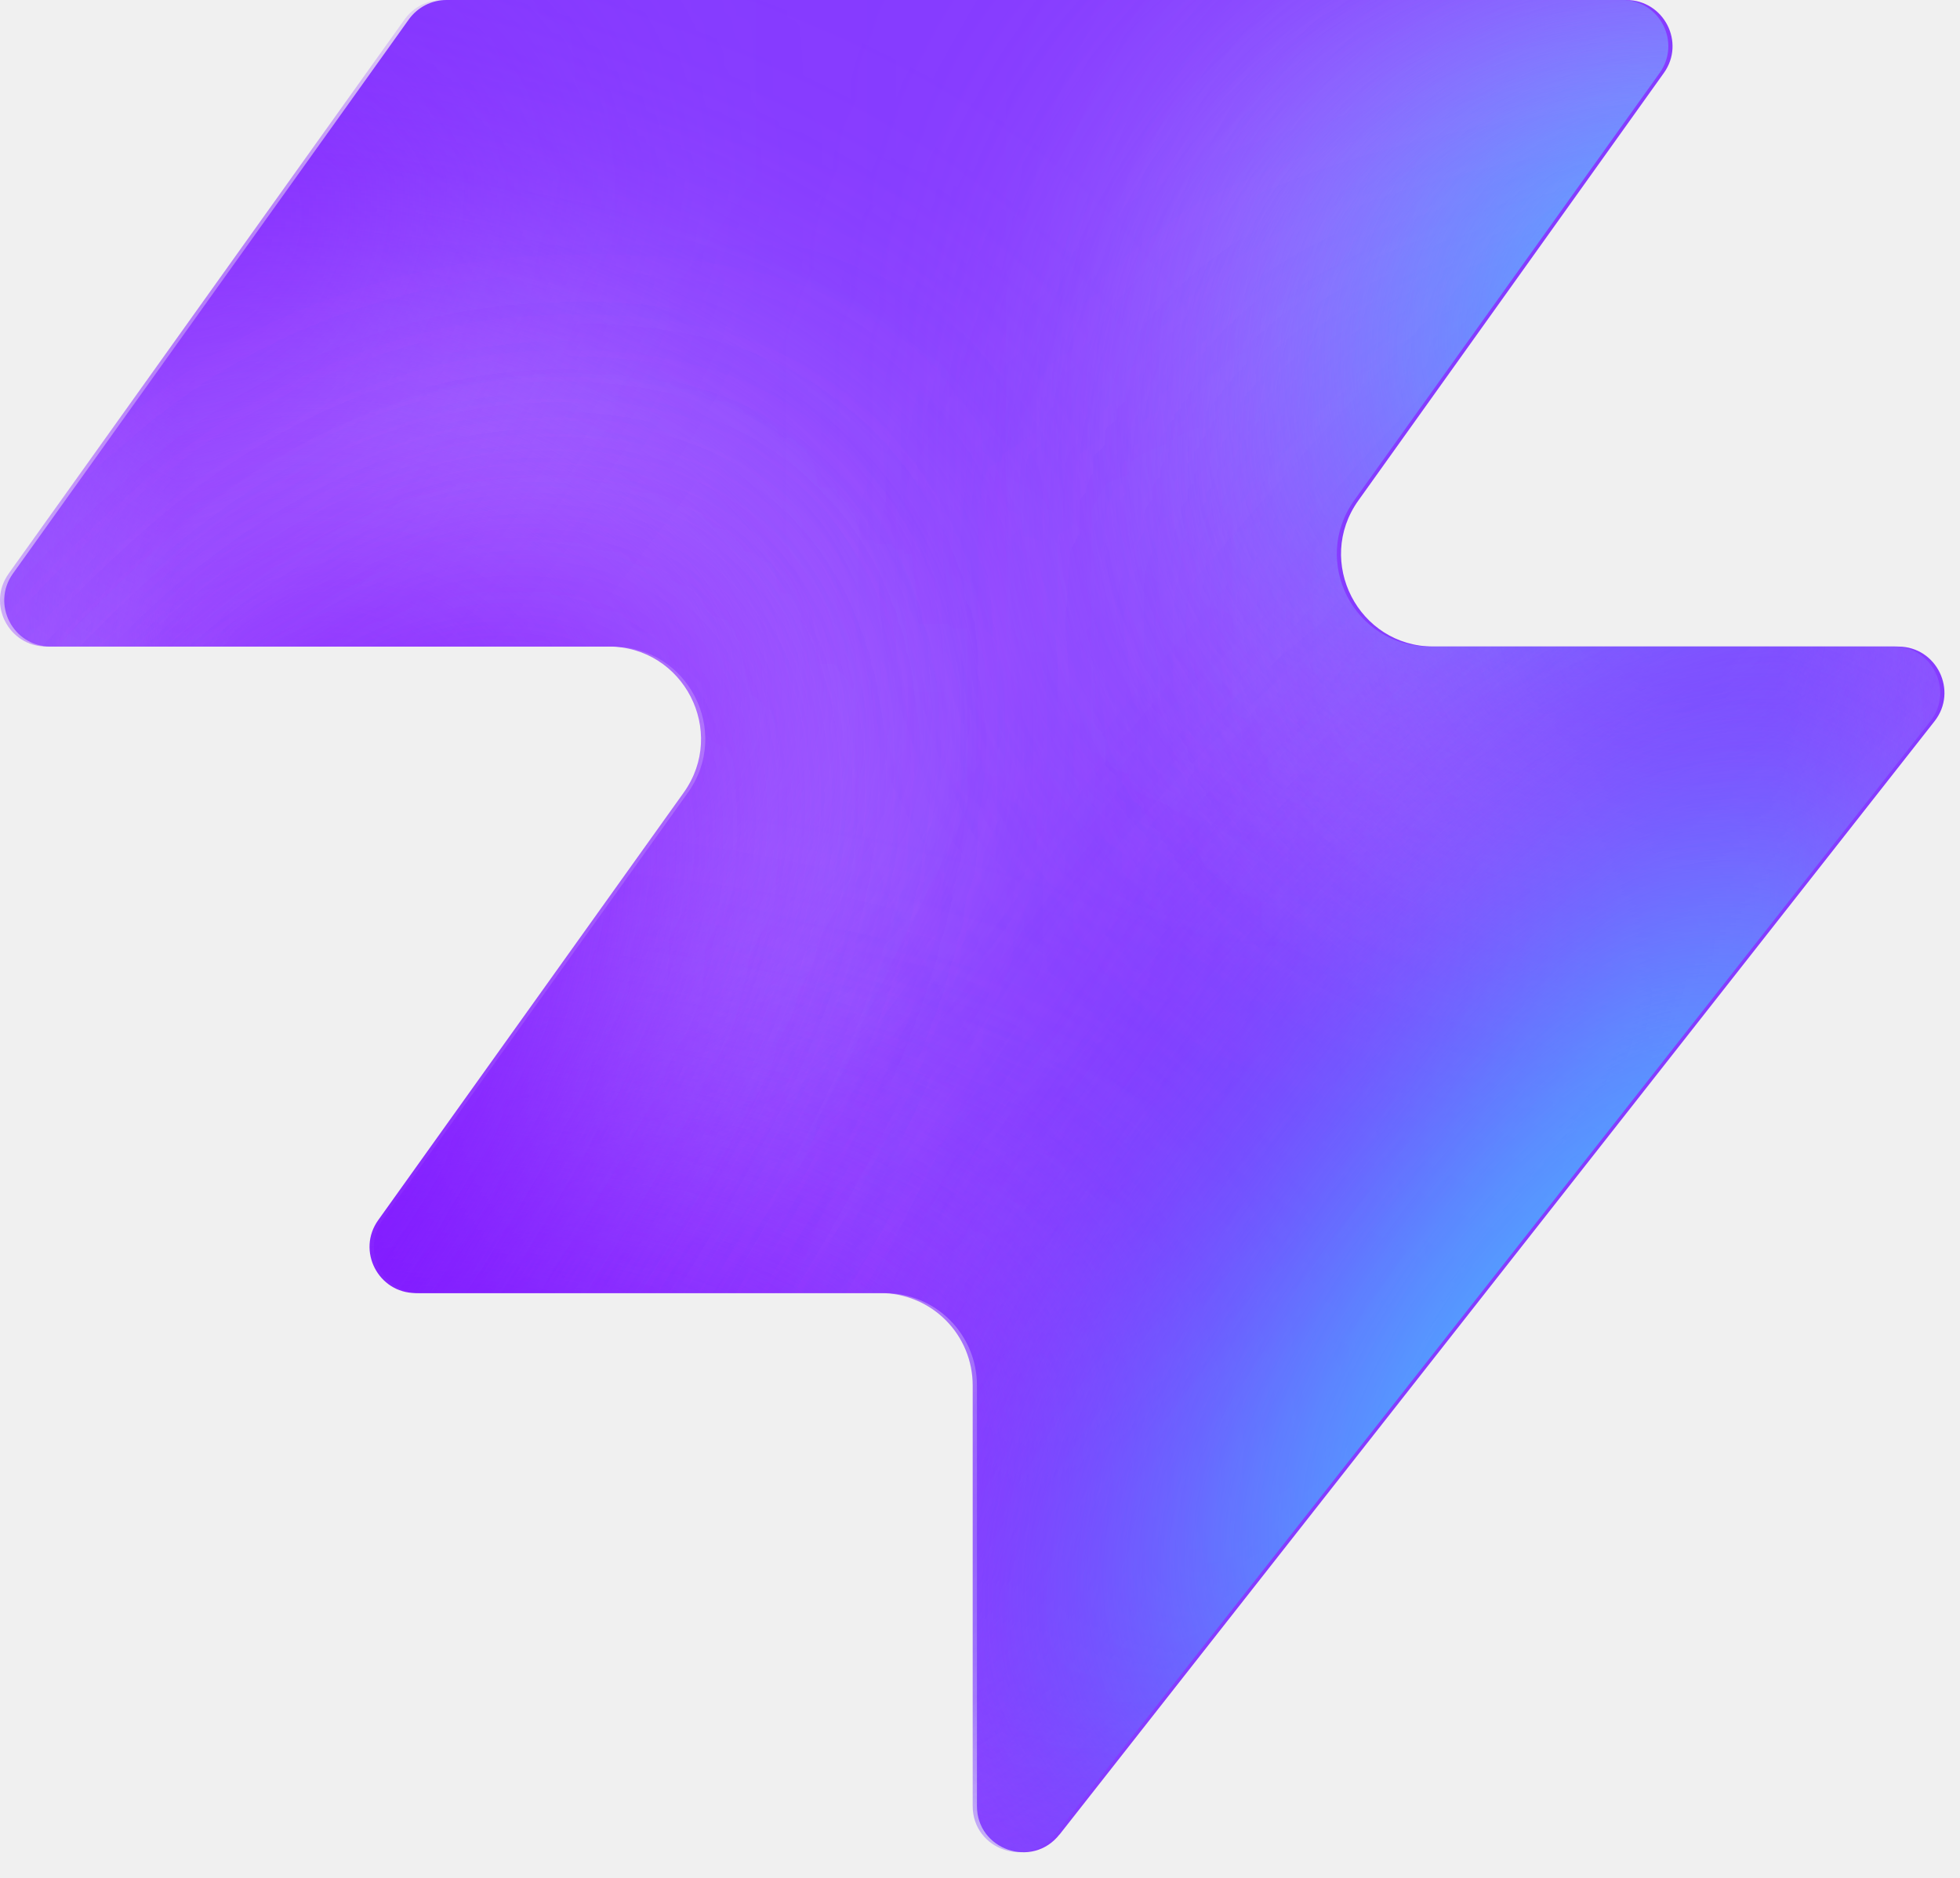
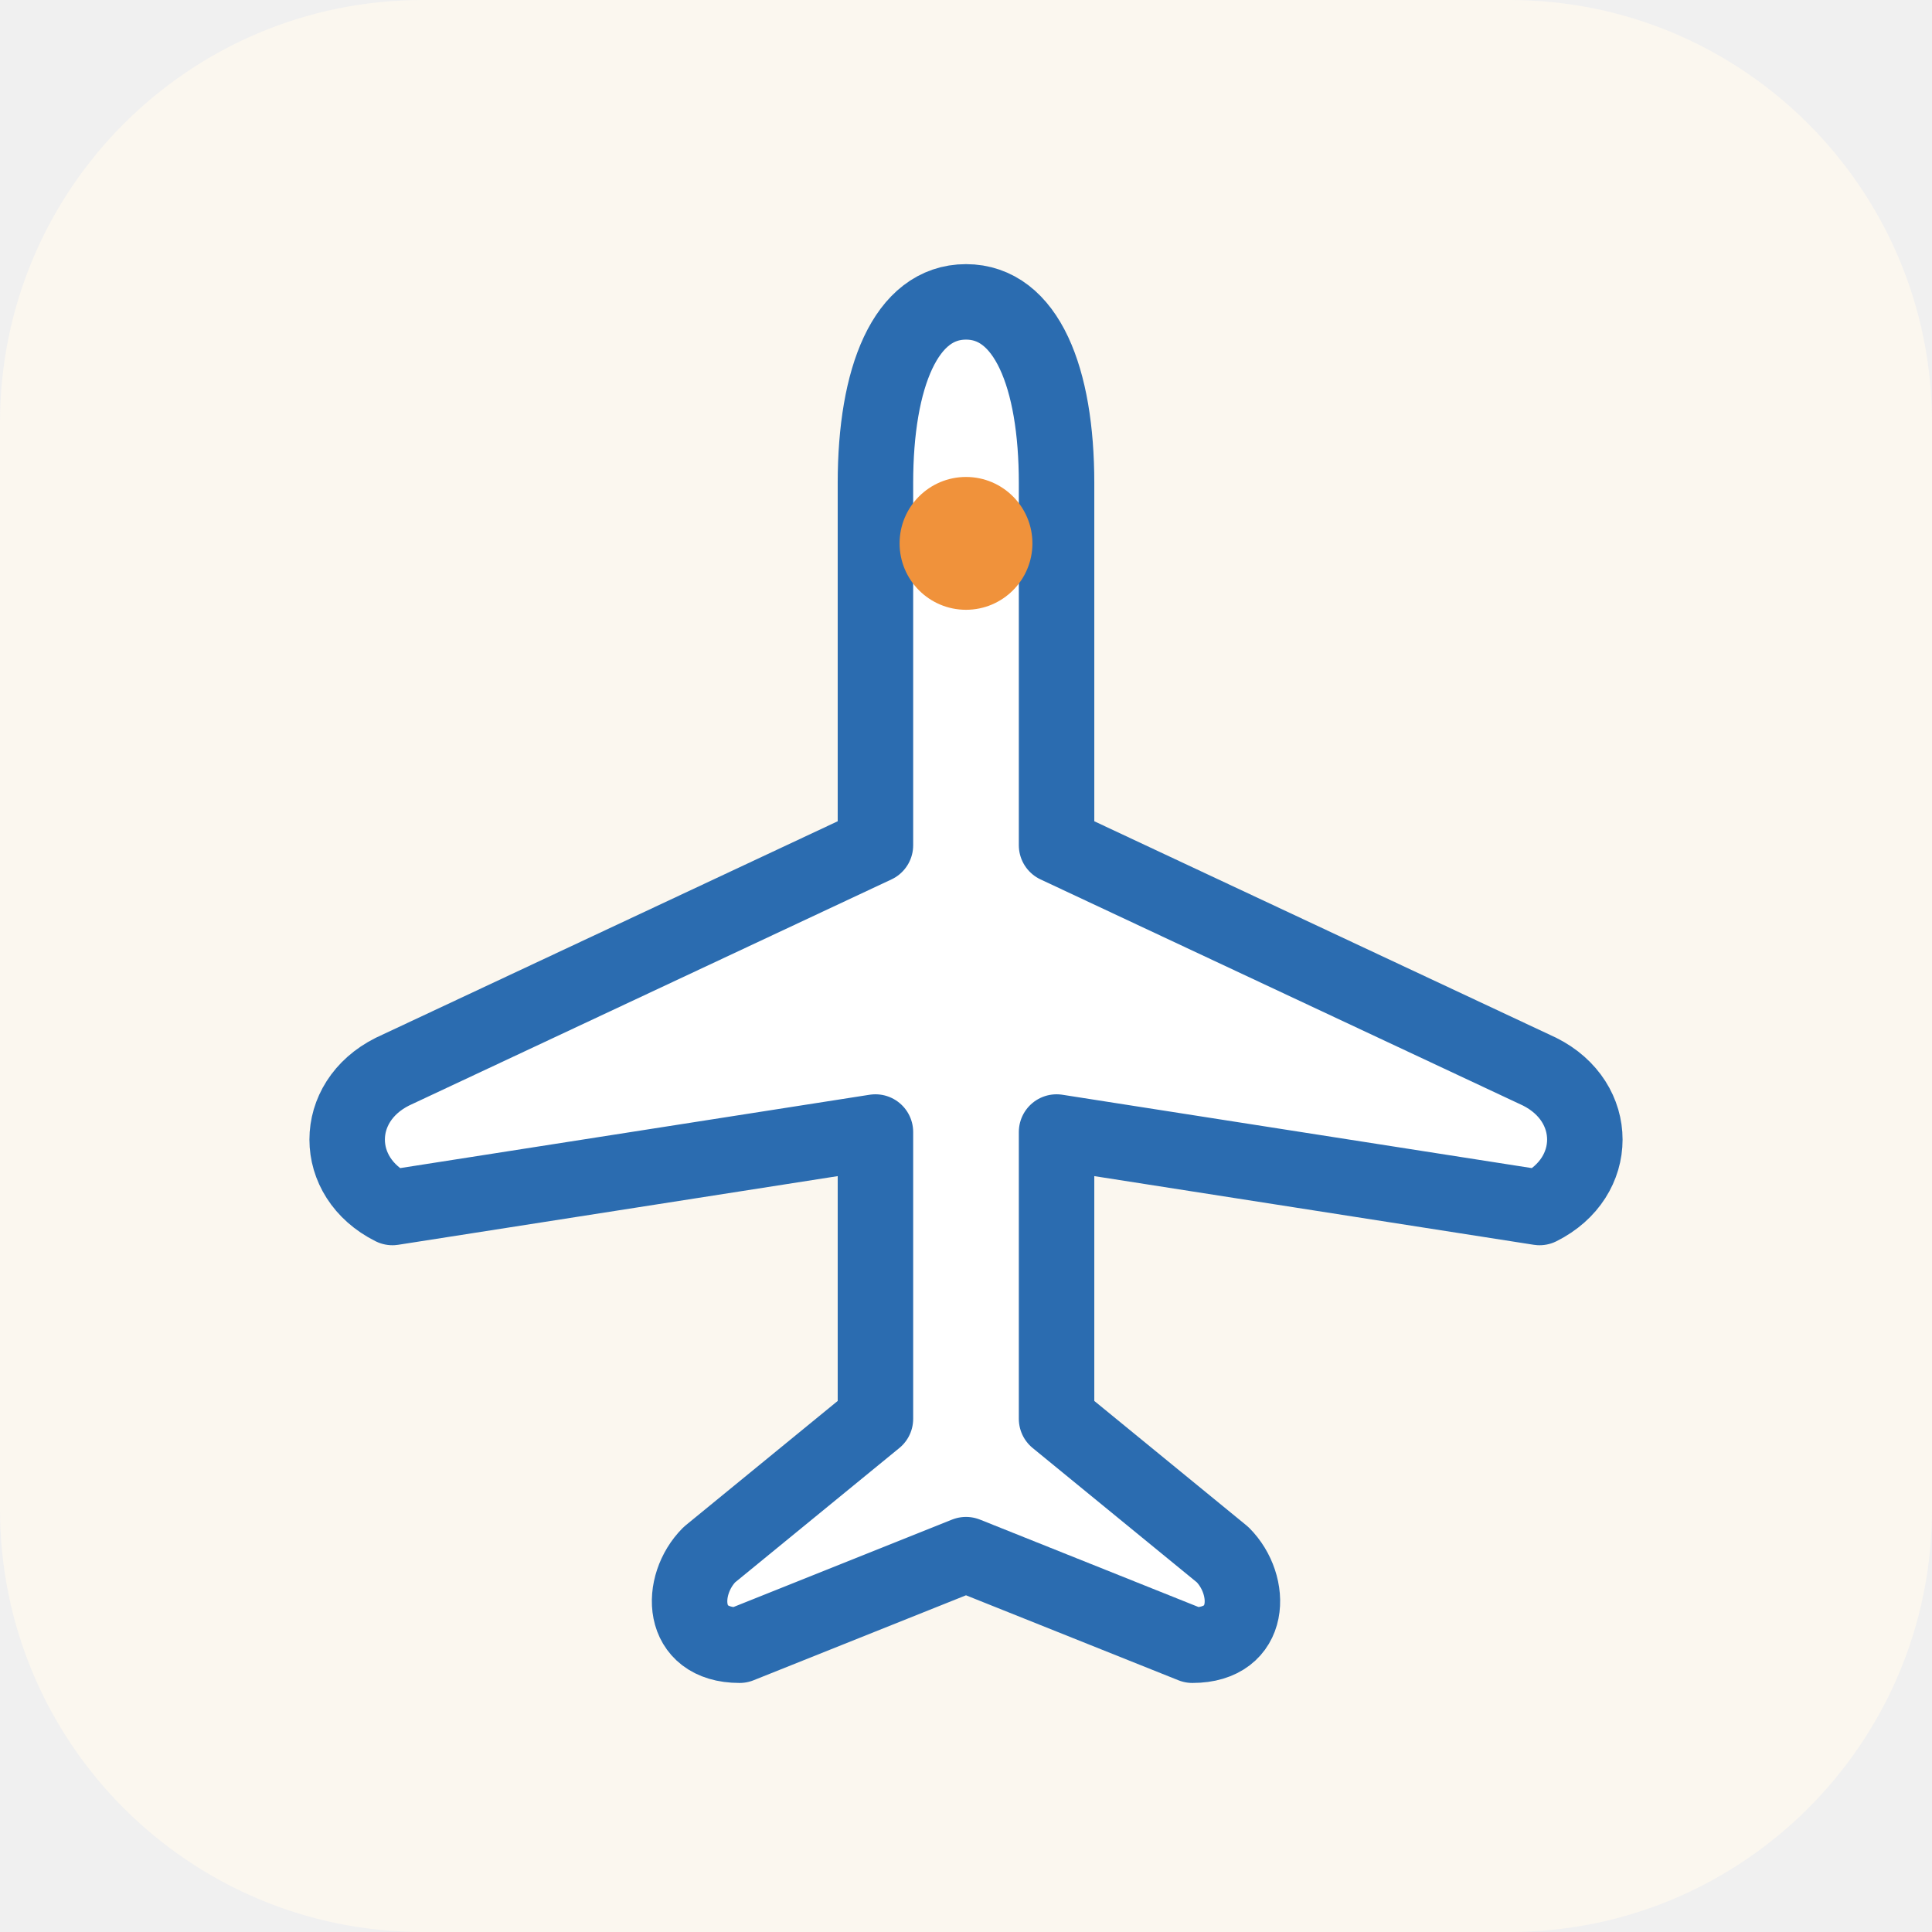
- <svg xmlns="http://www.w3.org/2000/svg" width="48" height="46" fill="none" viewBox="0 0 48 46">
-   <path fill="#863bff" d="M25.946 44.938c-.664.845-2.021.375-2.021-.698V33.937a2.26 2.26 0 0 0-2.262-2.262H10.287c-.92 0-1.456-1.04-.92-1.788l7.48-10.471c1.07-1.497 0-3.578-1.842-3.578H1.237c-.92 0-1.456-1.04-.92-1.788L10.013.474c.214-.297.556-.474.92-.474h28.894c.92 0 1.456 1.04.92 1.788l-7.48 10.471c-1.07 1.498 0 3.579 1.842 3.579h11.377c.943 0 1.473 1.088.89 1.83L25.947 44.94z" style="fill:#863bff;fill:color(display-p3 .525 .23 1);fill-opacity:1" />
-   <mask id="a" width="48" height="46" x="0" y="0" maskUnits="userSpaceOnUse" style="mask-type:alpha">
-     <path fill="#000" d="M25.842 44.938c-.664.844-2.021.375-2.021-.698V33.937a2.26 2.26 0 0 0-2.262-2.262H10.183c-.92 0-1.456-1.04-.92-1.788l7.48-10.471c1.07-1.498 0-3.579-1.842-3.579H1.133c-.92 0-1.456-1.04-.92-1.787L9.91.473c.214-.297.556-.474.92-.474h28.894c.92 0 1.456 1.04.92 1.788l-7.48 10.471c-1.07 1.498 0 3.578 1.842 3.578h11.377c.943 0 1.473 1.088.89 1.832L25.843 44.94z" style="fill:#000;fill-opacity:1" />
-   </mask>
-   <g mask="url(#a)">
-     <g filter="url(#b)">
-       <ellipse cx="5.508" cy="14.704" fill="#ede6ff" rx="5.508" ry="14.704" style="fill:#ede6ff;fill:color(display-p3 .927 .903 1);fill-opacity:1" transform="matrix(.00324 1 1 -.00324 -4.47 31.516)" />
-     </g>
-     <g filter="url(#c)">
-       <ellipse cx="10.399" cy="29.851" fill="#ede6ff" rx="10.399" ry="29.851" style="fill:#ede6ff;fill:color(display-p3 .927 .903 1);fill-opacity:1" transform="matrix(.00324 1 1 -.00324 -39.328 7.883)" />
-     </g>
-     <g filter="url(#d)">
-       <ellipse cx="5.508" cy="30.487" fill="#7e14ff" rx="5.508" ry="30.487" style="fill:#7e14ff;fill:color(display-p3 .492 .077 1);fill-opacity:1" transform="rotate(89.814 -25.913 -14.639)scale(1 -1)" />
-     </g>
-     <g filter="url(#e)">
-       <ellipse cx="5.508" cy="30.599" fill="#7e14ff" rx="5.508" ry="30.599" style="fill:#7e14ff;fill:color(display-p3 .492 .077 1);fill-opacity:1" transform="rotate(89.814 -32.644 -3.334)scale(1 -1)" />
-     </g>
-     <g filter="url(#f)">
-       <ellipse cx="5.508" cy="30.599" fill="#7e14ff" rx="5.508" ry="30.599" style="fill:#7e14ff;fill:color(display-p3 .492 .077 1);fill-opacity:1" transform="matrix(.00324 1 1 -.00324 -34.34 30.47)" />
-     </g>
-     <g filter="url(#g)">
-       <ellipse cx="14.072" cy="22.078" fill="#ede6ff" rx="14.072" ry="22.078" style="fill:#ede6ff;fill:color(display-p3 .927 .903 1);fill-opacity:1" transform="rotate(93.35 24.506 48.493)scale(-1 1)" />
-     </g>
-     <g filter="url(#h)">
-       <ellipse cx="3.47" cy="21.501" fill="#7e14ff" rx="3.47" ry="21.501" style="fill:#7e14ff;fill:color(display-p3 .492 .077 1);fill-opacity:1" transform="rotate(89.009 28.708 47.59)scale(-1 1)" />
-     </g>
-     <g filter="url(#i)">
-       <ellipse cx="3.47" cy="21.501" fill="#7e14ff" rx="3.47" ry="21.501" style="fill:#7e14ff;fill:color(display-p3 .492 .077 1);fill-opacity:1" transform="rotate(89.009 28.708 47.59)scale(-1 1)" />
-     </g>
-     <g filter="url(#j)">
-       <ellipse cx=".387" cy="8.972" fill="#7e14ff" rx="4.407" ry="29.108" style="fill:#7e14ff;fill:color(display-p3 .492 .077 1);fill-opacity:1" transform="rotate(39.51 .387 8.972)" />
-     </g>
-     <g filter="url(#k)">
-       <ellipse cx="47.523" cy="-6.092" fill="#7e14ff" rx="4.407" ry="29.108" style="fill:#7e14ff;fill:color(display-p3 .492 .077 1);fill-opacity:1" transform="rotate(37.892 47.523 -6.092)" />
-     </g>
-     <g filter="url(#l)">
-       <ellipse cx="41.412" cy="6.333" fill="#47bfff" rx="5.971" ry="9.665" style="fill:#47bfff;fill:color(display-p3 .28 .748 1);fill-opacity:1" transform="rotate(37.892 41.412 6.333)" />
-     </g>
-     <g filter="url(#m)">
-       <ellipse cx="-1.879" cy="38.332" fill="#7e14ff" rx="4.407" ry="29.108" style="fill:#7e14ff;fill:color(display-p3 .492 .077 1);fill-opacity:1" transform="rotate(37.892 -1.88 38.332)" />
-     </g>
-     <g filter="url(#n)">
-       <ellipse cx="-1.879" cy="38.332" fill="#7e14ff" rx="4.407" ry="29.108" style="fill:#7e14ff;fill:color(display-p3 .492 .077 1);fill-opacity:1" transform="rotate(37.892 -1.88 38.332)" />
-     </g>
-     <g filter="url(#o)">
-       <ellipse cx="35.651" cy="29.907" fill="#7e14ff" rx="4.407" ry="29.108" style="fill:#7e14ff;fill:color(display-p3 .492 .077 1);fill-opacity:1" transform="rotate(37.892 35.651 29.907)" />
-     </g>
-     <g filter="url(#p)">
-       <ellipse cx="38.418" cy="32.4" fill="#47bfff" rx="5.971" ry="15.297" style="fill:#47bfff;fill:color(display-p3 .28 .748 1);fill-opacity:1" transform="rotate(37.892 38.418 32.4)" />
-     </g>
-   </g>
-   <defs>
-     <filter id="b" width="60.045" height="41.654" x="-19.77" y="16.149" color-interpolation-filters="sRGB" filterUnits="userSpaceOnUse">
-       <feFlood flood-opacity="0" result="BackgroundImageFix" />
-       <feBlend in="SourceGraphic" in2="BackgroundImageFix" result="shape" />
-       <feGaussianBlur result="effect1_foregroundBlur_2002_17158" stdDeviation="7.659" />
-     </filter>
-     <filter id="c" width="90.34" height="51.437" x="-54.613" y="-7.533" color-interpolation-filters="sRGB" filterUnits="userSpaceOnUse">
-       <feFlood flood-opacity="0" result="BackgroundImageFix" />
-       <feBlend in="SourceGraphic" in2="BackgroundImageFix" result="shape" />
-       <feGaussianBlur result="effect1_foregroundBlur_2002_17158" stdDeviation="7.659" />
-     </filter>
-     <filter id="d" width="79.355" height="29.4" x="-49.64" y="2.03" color-interpolation-filters="sRGB" filterUnits="userSpaceOnUse">
-       <feFlood flood-opacity="0" result="BackgroundImageFix" />
-       <feBlend in="SourceGraphic" in2="BackgroundImageFix" result="shape" />
-       <feGaussianBlur result="effect1_foregroundBlur_2002_17158" stdDeviation="4.596" />
-     </filter>
-     <filter id="e" width="79.579" height="29.4" x="-45.045" y="20.029" color-interpolation-filters="sRGB" filterUnits="userSpaceOnUse">
-       <feFlood flood-opacity="0" result="BackgroundImageFix" />
-       <feBlend in="SourceGraphic" in2="BackgroundImageFix" result="shape" />
-       <feGaussianBlur result="effect1_foregroundBlur_2002_17158" stdDeviation="4.596" />
-     </filter>
-     <filter id="f" width="79.579" height="29.4" x="-43.513" y="21.178" color-interpolation-filters="sRGB" filterUnits="userSpaceOnUse">
-       <feFlood flood-opacity="0" result="BackgroundImageFix" />
-       <feBlend in="SourceGraphic" in2="BackgroundImageFix" result="shape" />
-       <feGaussianBlur result="effect1_foregroundBlur_2002_17158" stdDeviation="4.596" />
-     </filter>
-     <filter id="g" width="74.749" height="58.852" x="15.756" y="-17.901" color-interpolation-filters="sRGB" filterUnits="userSpaceOnUse">
-       <feFlood flood-opacity="0" result="BackgroundImageFix" />
-       <feBlend in="SourceGraphic" in2="BackgroundImageFix" result="shape" />
-       <feGaussianBlur result="effect1_foregroundBlur_2002_17158" stdDeviation="7.659" />
-     </filter>
-     <filter id="h" width="61.377" height="25.362" x="23.548" y="2.284" color-interpolation-filters="sRGB" filterUnits="userSpaceOnUse">
-       <feFlood flood-opacity="0" result="BackgroundImageFix" />
-       <feBlend in="SourceGraphic" in2="BackgroundImageFix" result="shape" />
-       <feGaussianBlur result="effect1_foregroundBlur_2002_17158" stdDeviation="4.596" />
-     </filter>
-     <filter id="i" width="61.377" height="25.362" x="23.548" y="2.284" color-interpolation-filters="sRGB" filterUnits="userSpaceOnUse">
-       <feFlood flood-opacity="0" result="BackgroundImageFix" />
-       <feBlend in="SourceGraphic" in2="BackgroundImageFix" result="shape" />
-       <feGaussianBlur result="effect1_foregroundBlur_2002_17158" stdDeviation="4.596" />
-     </filter>
-     <filter id="j" width="56.045" height="63.649" x="-27.636" y="-22.853" color-interpolation-filters="sRGB" filterUnits="userSpaceOnUse">
-       <feFlood flood-opacity="0" result="BackgroundImageFix" />
-       <feBlend in="SourceGraphic" in2="BackgroundImageFix" result="shape" />
-       <feGaussianBlur result="effect1_foregroundBlur_2002_17158" stdDeviation="4.596" />
-     </filter>
-     <filter id="k" width="54.814" height="64.646" x="20.116" y="-38.415" color-interpolation-filters="sRGB" filterUnits="userSpaceOnUse">
-       <feFlood flood-opacity="0" result="BackgroundImageFix" />
-       <feBlend in="SourceGraphic" in2="BackgroundImageFix" result="shape" />
-       <feGaussianBlur result="effect1_foregroundBlur_2002_17158" stdDeviation="4.596" />
-     </filter>
-     <filter id="l" width="33.541" height="35.313" x="24.641" y="-11.323" color-interpolation-filters="sRGB" filterUnits="userSpaceOnUse">
-       <feFlood flood-opacity="0" result="BackgroundImageFix" />
-       <feBlend in="SourceGraphic" in2="BackgroundImageFix" result="shape" />
-       <feGaussianBlur result="effect1_foregroundBlur_2002_17158" stdDeviation="4.596" />
-     </filter>
-     <filter id="m" width="54.814" height="64.646" x="-29.286" y="6.009" color-interpolation-filters="sRGB" filterUnits="userSpaceOnUse">
-       <feFlood flood-opacity="0" result="BackgroundImageFix" />
-       <feBlend in="SourceGraphic" in2="BackgroundImageFix" result="shape" />
-       <feGaussianBlur result="effect1_foregroundBlur_2002_17158" stdDeviation="4.596" />
-     </filter>
-     <filter id="n" width="54.814" height="64.646" x="-29.286" y="6.009" color-interpolation-filters="sRGB" filterUnits="userSpaceOnUse">
-       <feFlood flood-opacity="0" result="BackgroundImageFix" />
-       <feBlend in="SourceGraphic" in2="BackgroundImageFix" result="shape" />
-       <feGaussianBlur result="effect1_foregroundBlur_2002_17158" stdDeviation="4.596" />
-     </filter>
-     <filter id="o" width="54.814" height="64.646" x="8.244" y="-2.416" color-interpolation-filters="sRGB" filterUnits="userSpaceOnUse">
-       <feFlood flood-opacity="0" result="BackgroundImageFix" />
-       <feBlend in="SourceGraphic" in2="BackgroundImageFix" result="shape" />
-       <feGaussianBlur result="effect1_foregroundBlur_2002_17158" stdDeviation="4.596" />
-     </filter>
-     <filter id="p" width="39.409" height="43.623" x="18.713" y="10.588" color-interpolation-filters="sRGB" filterUnits="userSpaceOnUse">
-       <feFlood flood-opacity="0" result="BackgroundImageFix" />
-       <feBlend in="SourceGraphic" in2="BackgroundImageFix" result="shape" />
-       <feGaussianBlur result="effect1_foregroundBlur_2002_17158" stdDeviation="4.596" />
-     </filter>
-   </defs>
+ <svg xmlns="http://www.w3.org/2000/svg" viewBox="0 0 64 64">
+   <rect width="64" height="64" rx="14" fill="#FBF7EF" />
+   <path d="M32 10 C34 10 35 12.5 35 16 L35 28 L51 35.5 C53 36.5 53 39 51 40 L35 37.5 L35 47 L40.5 51.5 C41.5 52.5 41.5 54.5 39.5 54.5 L32 51.5 L24.5 54.5 C22.5 54.5 22.5 52.5 23.5 51.5 L29 47 L29 37.5 L13 40 C11 39 11 36.5 13 35.5 L29 28 L29 16 C29 12.5 30 10 32 10 Z" fill="#FFFFFF" stroke="#2B6CB0" stroke-width="2.5" stroke-linejoin="round" stroke-linecap="round" />
+   <circle cx="32" cy="18" r="2.2" fill="#F0923B" />
</svg>
